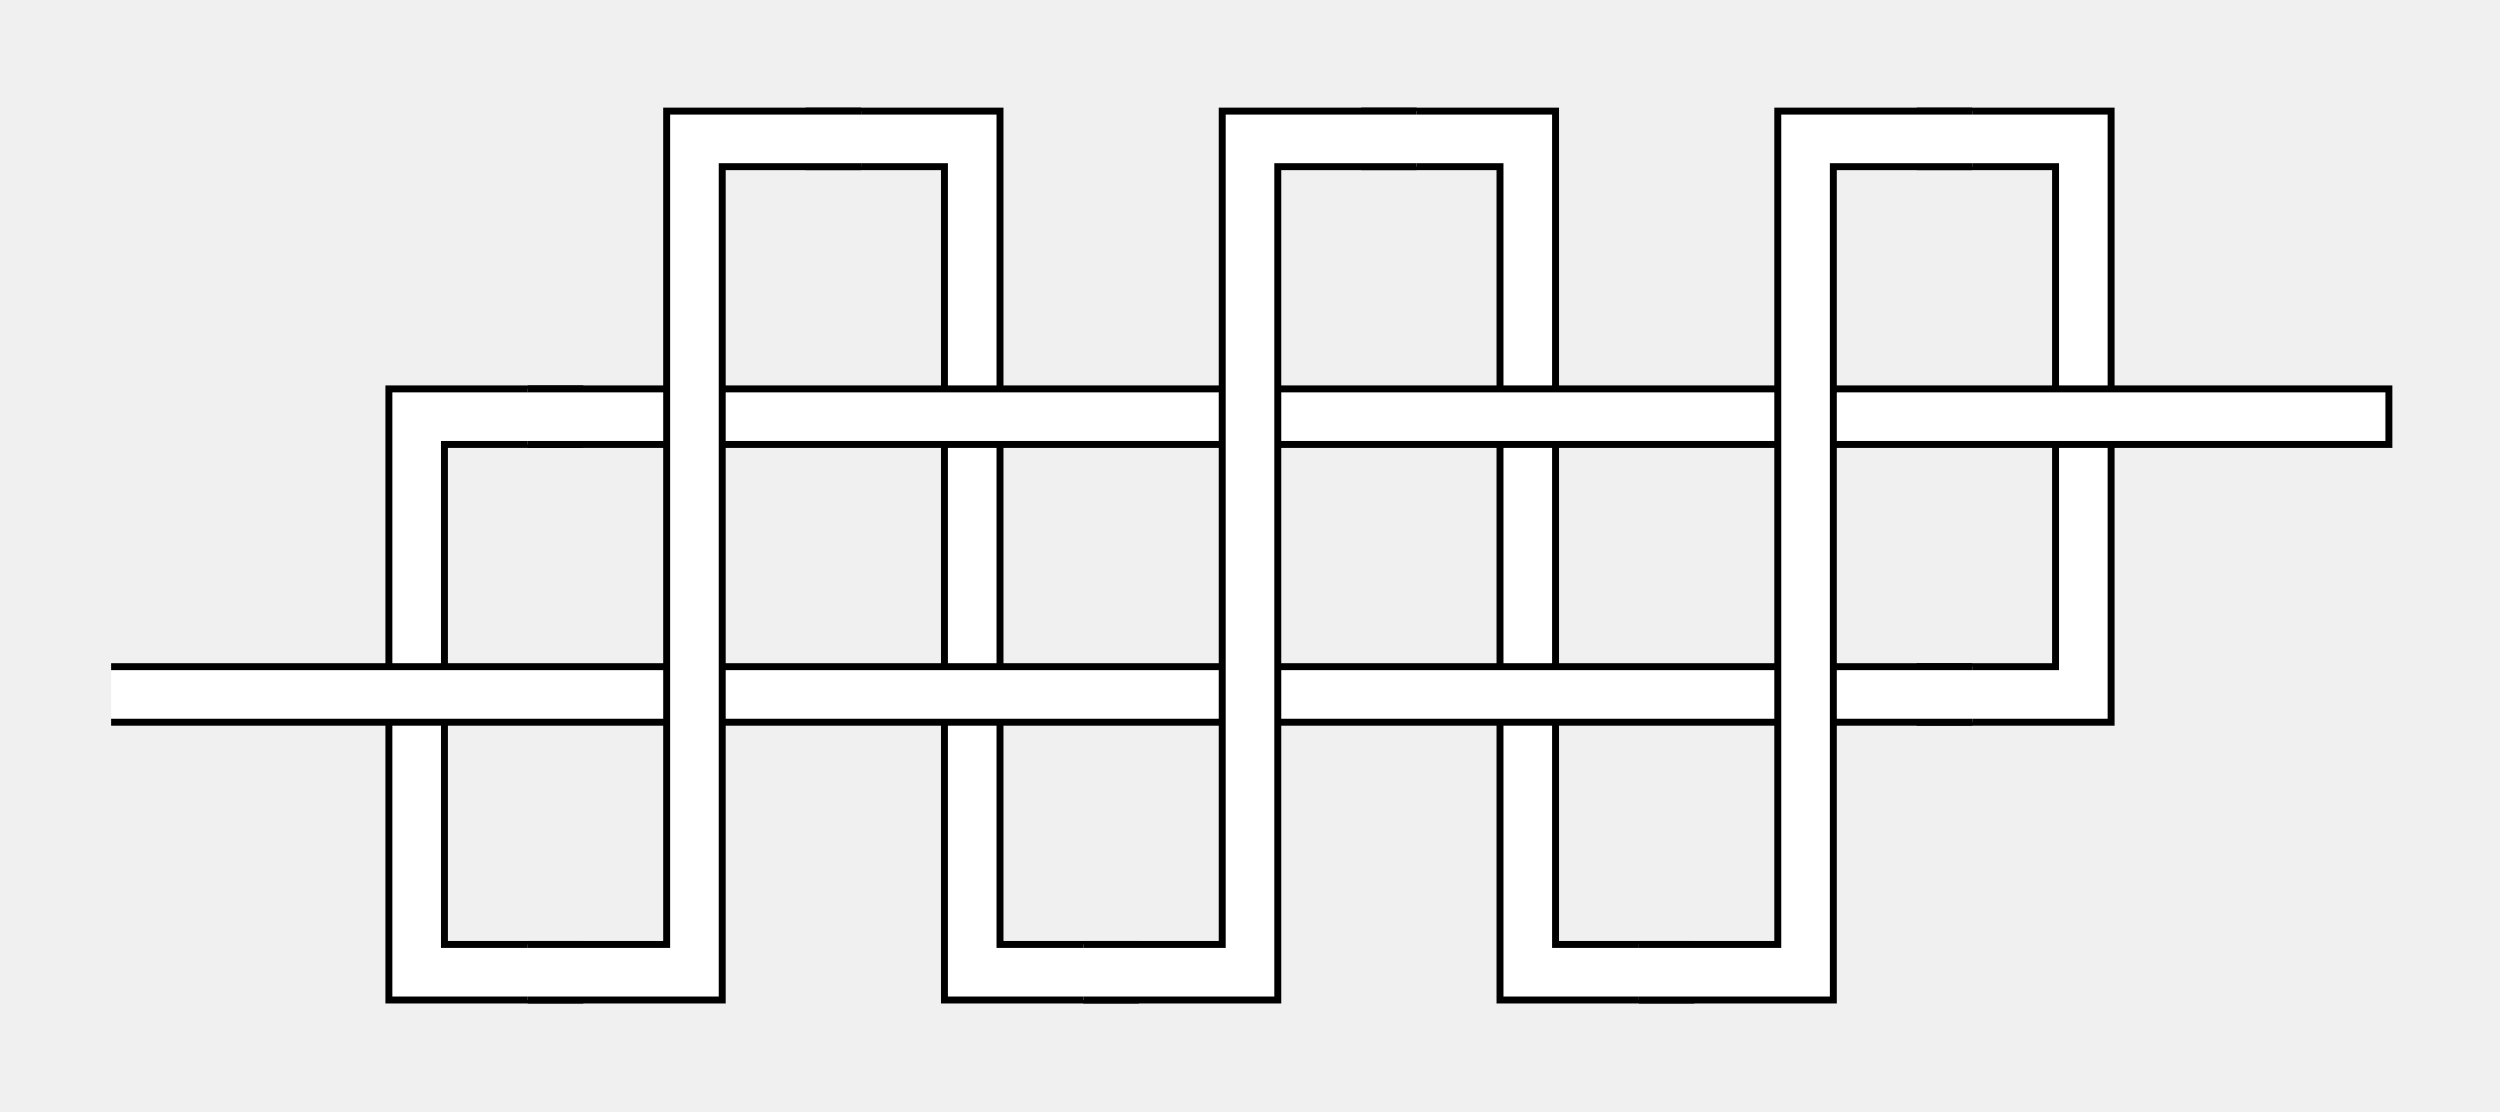
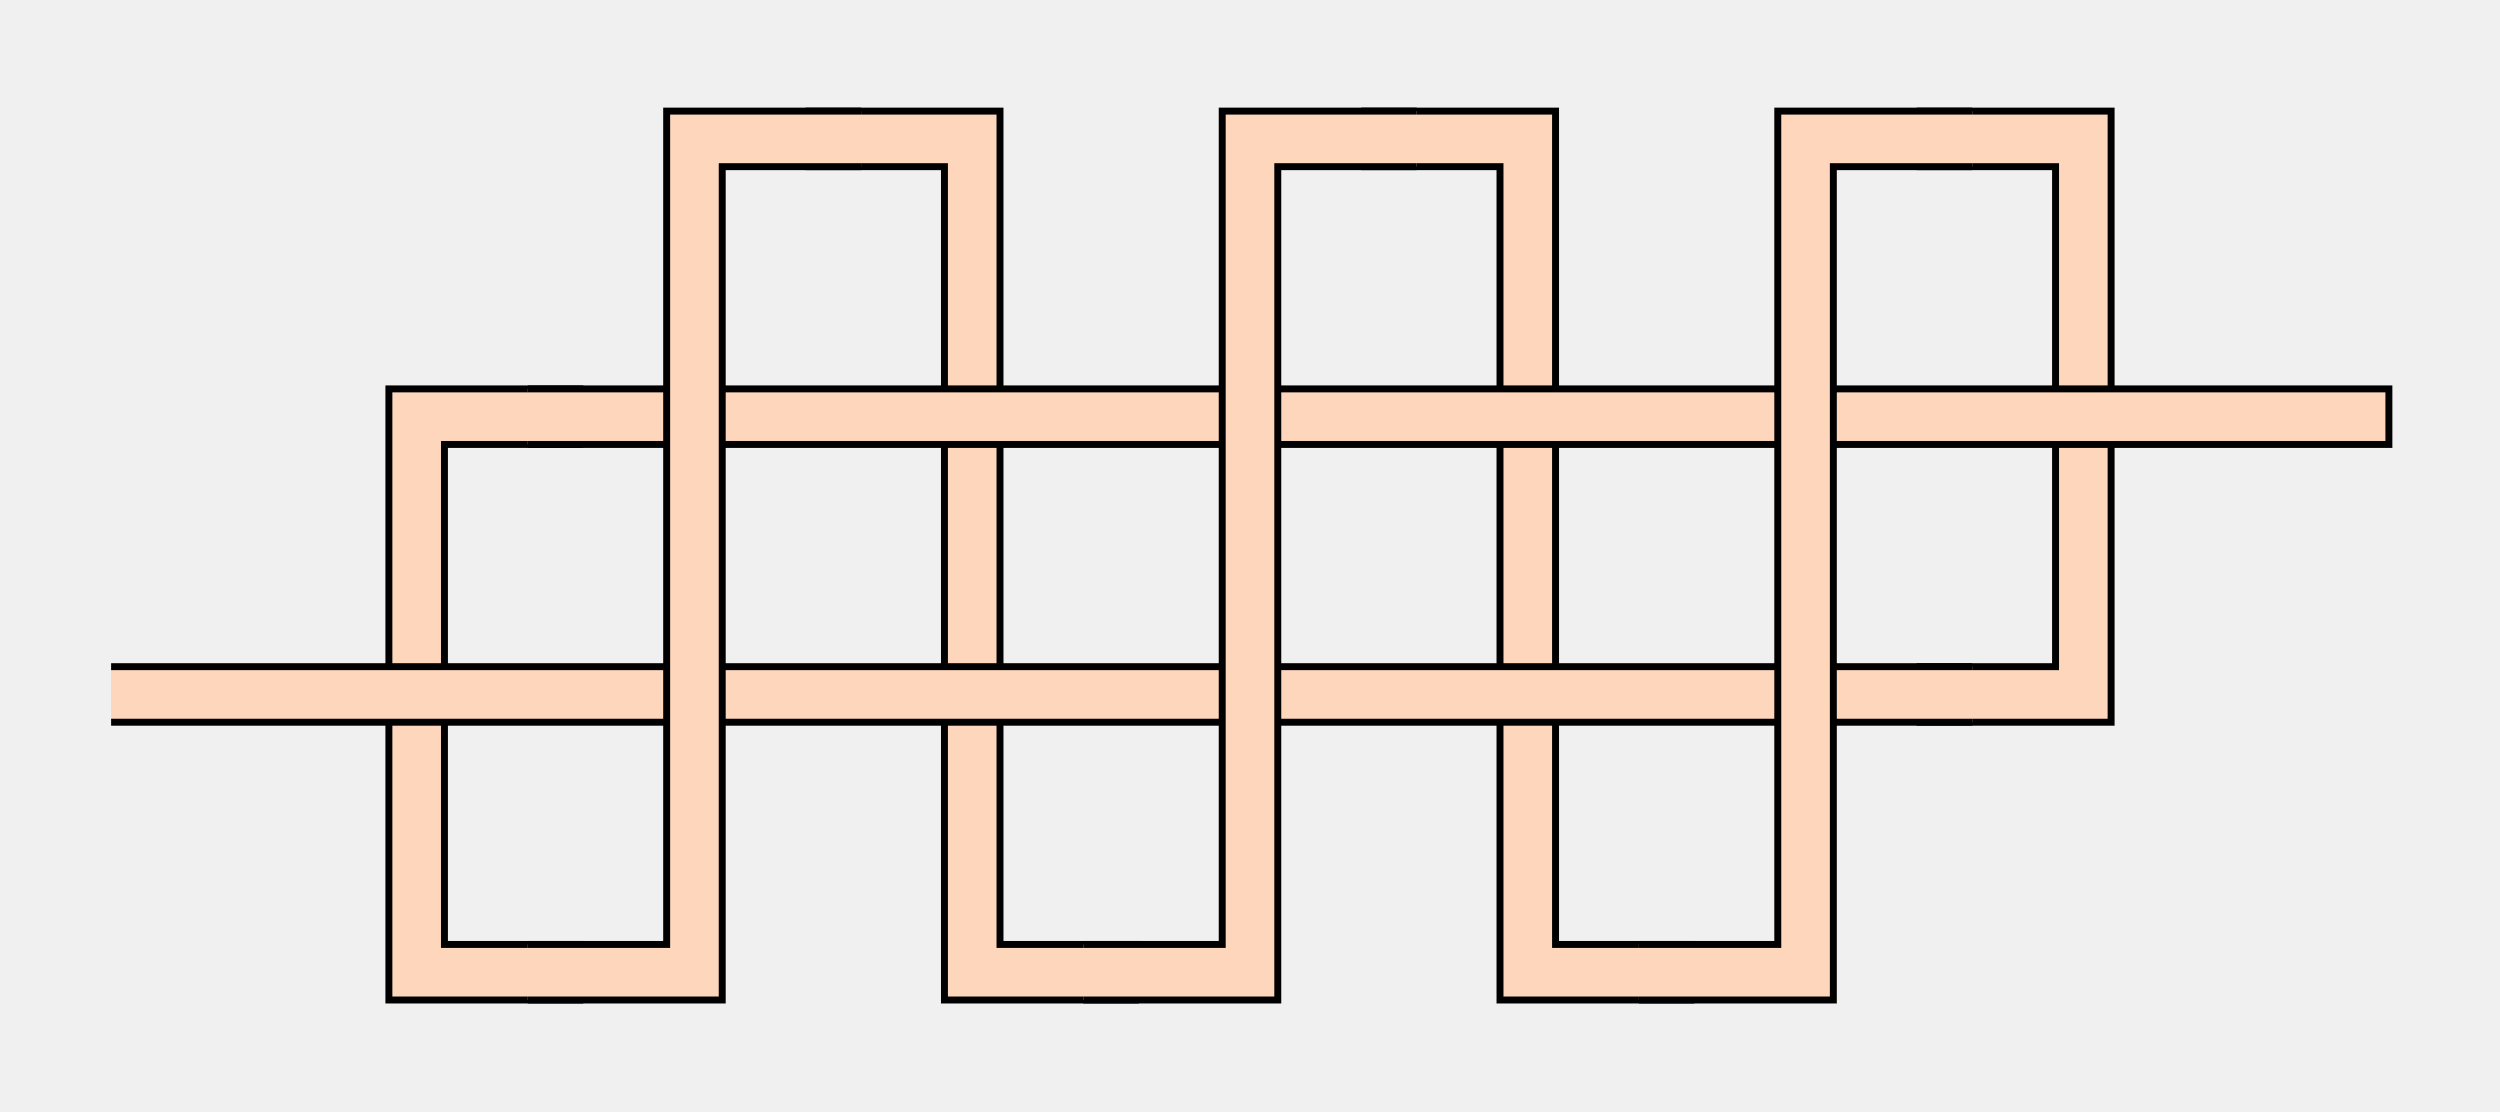
<svg xmlns="http://www.w3.org/2000/svg" width="90mm" height="40mm" viewBox="-5 -25 90 40" version="1.1">
  <defs>
    <marker id="dot" viewBox="0 0 10 10" refX="5" refY="5" markerWidth="5" markerHeight="5">
      <circle cx="5" cy="5" r="5" fill="red" />
    </marker>
  </defs>
-   <path d="M 64,-1 l 5,0 l 0,-18 l -5,0 l 0,-2 l 7,0 l 0,22 l -7,0 Z" fill="#FFFFFF" stroke="none" />
-   <path d="M 64,-1 l 5,0 l 0,-18 l -5,0 M 64,1 l 7,0 l 0,-22 l -7,0" fill="none" stroke="black" style="stroke-width:0.25" />
-   <path d="M 56,11 l -7,0 l 0,-30 l -5,0 l 0,-2 l 7,0 l 0,30 l 5,0 Z" fill="#FFFFFF" stroke="none" />
-   <path d="M 56,11 l -7,0 l 0,-30 l -5,0 M 56,9 l -5,0 l 0,-30 l -7,0" fill="none" stroke="black" style="stroke-width:0.25" />
-   <path d="M 36,11 l -7,0 l 0,-30 l -5,0 l 0,-2 l 7,0 l 0,30 l 5,0 Z" fill="#FFFFFF" stroke="none" />
-   <path d="M 36,11 l -7,0 l 0,-30 l -5,0 M 36,9 l -5,0 l 0,-30 l -7,0" fill="none" stroke="black" style="stroke-width:0.25" />
-   <path d="M 16,11 l -7,0 l 0,-22 l 7,0 l 0,2 l -5,0 l 0,18 l 5,0 Z" fill="#FFFFFF" stroke="none" />
-   <path d="M 16,11 l -7,0 l 0,-22 l 7,0 M 16,9 l -5,0 l 0,-18 l 5,0" fill="none" stroke="black" style="stroke-width:0.25" />
-   <path d="M -1,-1 l 67,0 l 0,2 l -67,0 Z" fill="#FFFFFF" stroke="none" />
-   <path d="M -1,-1 l 67,0 M -1,1 l 67,0" fill="none" stroke="black" style="stroke-width:0.25" />
-   <path d="M 14,-11 l 67,0 l 0,2 l -67,0 Z" fill="#FFFFFF" stroke="none" />
-   <path d="M 14,-11 l 67,0 l 0,2 l -67,0" fill="none" stroke="black" style="stroke-width:0.25" />
-   <path d="M 66,-19 l -5,0 l 0,30 l -7,0 l 0,-2 l 5,0 l 0,-30 l 7,0 Z" fill="#FFFFFF" stroke="none" />
-   <path d="M 66,-19 l -5,0 l 0,30 l -7,0 M 66,-21 l -7,0 l 0,30 l -5,0" fill="none" stroke="black" style="stroke-width:0.25" />
-   <path d="M 46,-19 l -5,0 l 0,30 l -7,0 l 0,-2 l 5,0 l 0,-30 l 7,0 Z" fill="#FFFFFF" stroke="none" />
-   <path d="M 46,-19 l -5,0 l 0,30 l -7,0 M 46,-21 l -7,0 l 0,30 l -5,0" fill="none" stroke="black" style="stroke-width:0.25" />
-   <path d="M 26,-19 l -5,0 l 0,30 l -7,0 l 0,-2 l 5,0 l 0,-30 l 7,0 Z" fill="#FFFFFF" stroke="none" />
-   <path d="M 26,-19 l -5,0 l 0,30 l -7,0 M 26,-21 l -7,0 l 0,30 l -5,0" fill="none" stroke="black" style="stroke-width:0.25" />
+   <path d="M 64,-1 l 5,0 l 0,-9 l 0,-9 l -5,0 l 0,-2 l 7,0 l 0,11 l 0,11 l -7,0 Z" fill="#FED6BC" stroke="none" />
+   <path d="M 64,-1 l 5,0 l 0,-9 l 0,-9 l -5,0 M 64,1 l 7,0 l 0,-11 l 0,-11 l -7,0" fill="none" stroke="black" style="stroke-width:0.25" />
+   <path d="M 56,11 l -7,0 l 0,-11 l 0,-10 l 0,-9 l -5,0 l 0,-2 l 7,0 l 0,11 l 0,10 l 0,9 l 5,0 Z" fill="#FED6BC" stroke="none" />
+   <path d="M 56,11 l -7,0 l 0,-11 l 0,-10 l 0,-9 l -5,0 M 56,9 l -5,0 l 0,-9 l 0,-10 l 0,-11 l -7,0" fill="none" stroke="black" style="stroke-width:0.25" />
+   <path d="M 36,11 l -7,0 l 0,-11 l 0,-10 l 0,-9 l -5,0 l 0,-2 l 7,0 l 0,11 l 0,10 l 0,9 l 5,0 Z" fill="#FED6BC" stroke="none" />
+   <path d="M 36,11 l -7,0 l 0,-11 l 0,-10 l 0,-9 l -5,0 M 36,9 l -5,0 l 0,-9 l 0,-10 l 0,-11 l -7,0" fill="none" stroke="black" style="stroke-width:0.25" />
+   <path d="M 16,11 l -7,0 l 0,-11 l 0,-11 l 7,0 l 0,2 l -5,0 l 0,9 l 0,9 l 5,0 Z" fill="#FED6BC" stroke="none" />
+   <path d="M 16,11 l -7,0 l 0,-11 l 0,-11 l 7,0 M 16,9 l -5,0 l 0,-9 l 0,-9 l 5,0" fill="none" stroke="black" style="stroke-width:0.25" />
+   <path d="M -1,-1 l 11,0 l 10,0 l 10,0 l 10,0 l 10,0 l 10,0 l 6,0 l 0,2 l -6,0 l -10,0 l -10,0 l -10,0 l -10,0 l -10,0 l -11,0 Z" fill="#FED6BC" stroke="none" />
+   <path d="M -1,-1 l 11,0 l 10,0 l 10,0 l 10,0 l 10,0 l 10,0 l 6,0 M -1,1 l 11,0 l 10,0 l 10,0 l 10,0 l 10,0 l 10,0 l 6,0" fill="none" stroke="black" style="stroke-width:0.25" />
+   <path d="M 14,-11 l 6,0 l 10,0 l 10,0 l 10,0 l 10,0 l 10,0 l 11,0 l 0,2 l -11,0 l -10,0 l -10,0 l -10,0 l -10,0 l -10,0 l -6,0 Z" fill="#FED6BC" stroke="none" />
+   <path d="M 14,-11 l 6,0 l 10,0 l 10,0 l 10,0 l 10,0 l 10,0 l 11,0 l 0,2 l -11,0 l -10,0 l -10,0 l -10,0 l -10,0 l -10,0 l -6,0" fill="none" stroke="black" style="stroke-width:0.25" />
+   <path d="M 66,-19 l -5,0 l 0,9 l 0,10 l 0,11 l -7,0 l 0,-2 l 5,0 l 0,-9 l 0,-10 l 0,-11 l 7,0 Z" fill="#FED6BC" stroke="none" />
+   <path d="M 66,-19 l -5,0 l 0,9 l 0,10 l 0,11 l -7,0 M 66,-21 l -7,0 l 0,11 l 0,10 l 0,9 l -5,0" fill="none" stroke="black" style="stroke-width:0.25" />
+   <path d="M 46,-19 l -5,0 l 0,9 l 0,10 l 0,11 l -7,0 l 0,-2 l 5,0 l 0,-9 l 0,-10 l 0,-11 l 7,0 Z" fill="#FED6BC" stroke="none" />
+   <path d="M 46,-19 l -5,0 l 0,9 l 0,10 l 0,11 l -7,0 M 46,-21 l -7,0 l 0,11 l 0,10 l 0,9 l -5,0" fill="none" stroke="black" style="stroke-width:0.25" />
+   <path d="M 26,-19 l -5,0 l 0,9 l 0,10 l 0,11 l -7,0 l 0,-2 l 5,0 l 0,-9 l 0,-10 l 0,-11 l 7,0 Z" fill="#FED6BC" stroke="none" />
+   <path d="M 26,-19 l -5,0 l 0,9 l 0,10 l 0,11 l -7,0 M 26,-21 l -7,0 l 0,11 l 0,10 l 0,9 l -5,0" fill="none" stroke="black" style="stroke-width:0.25" />
</svg>
